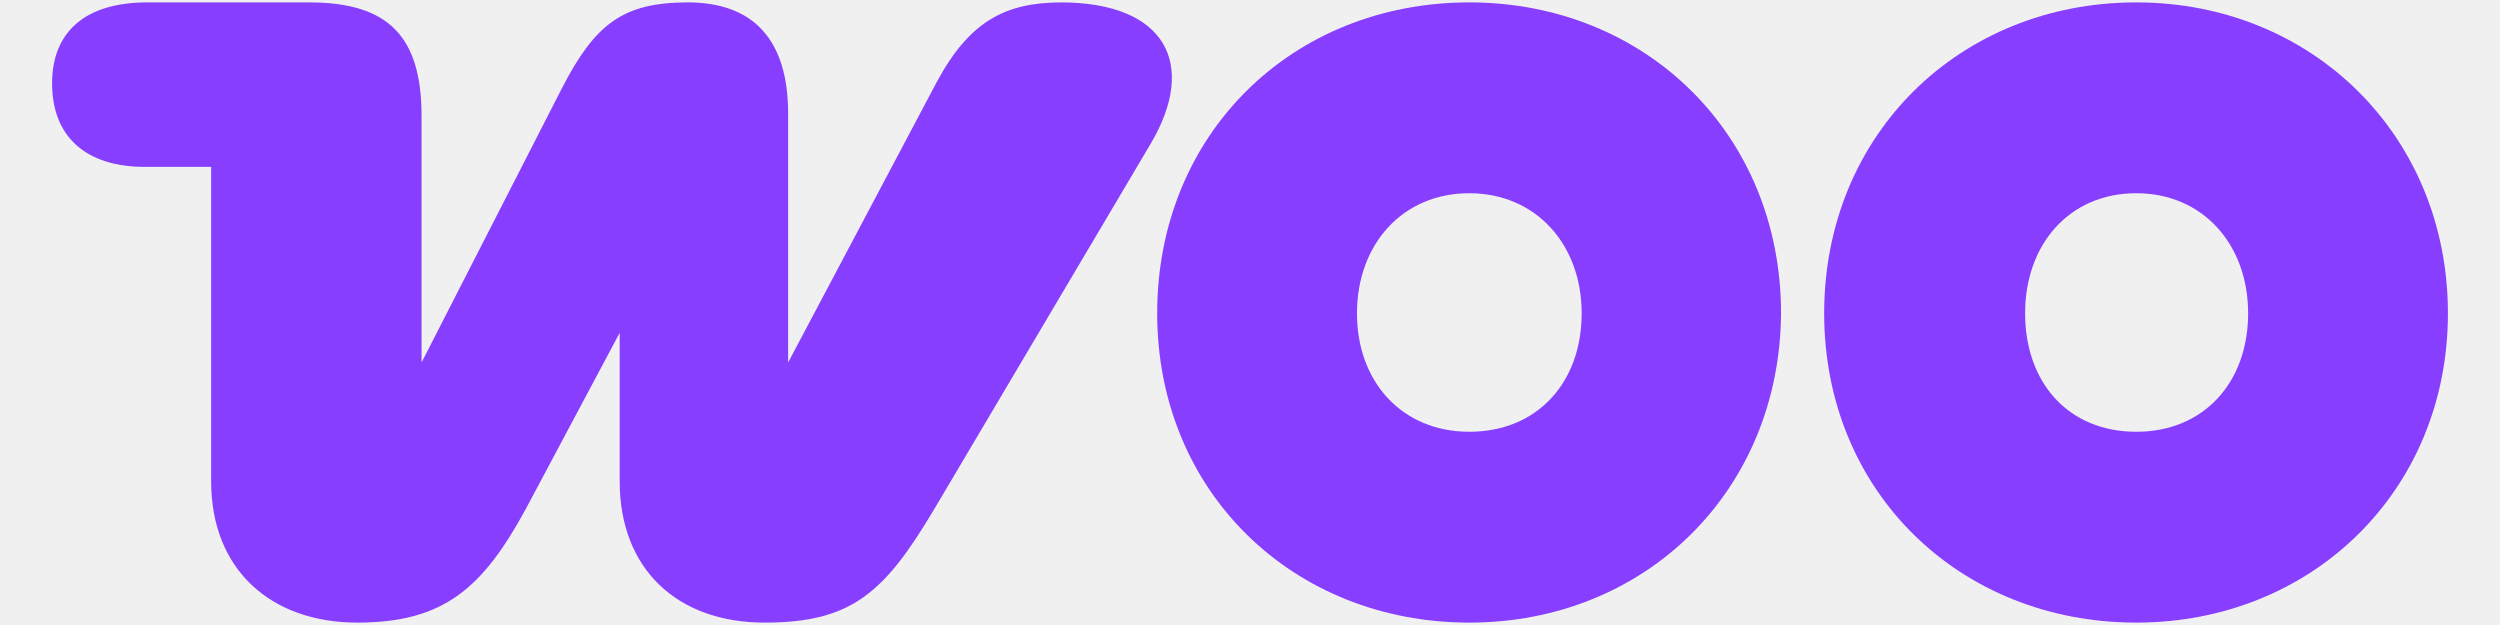
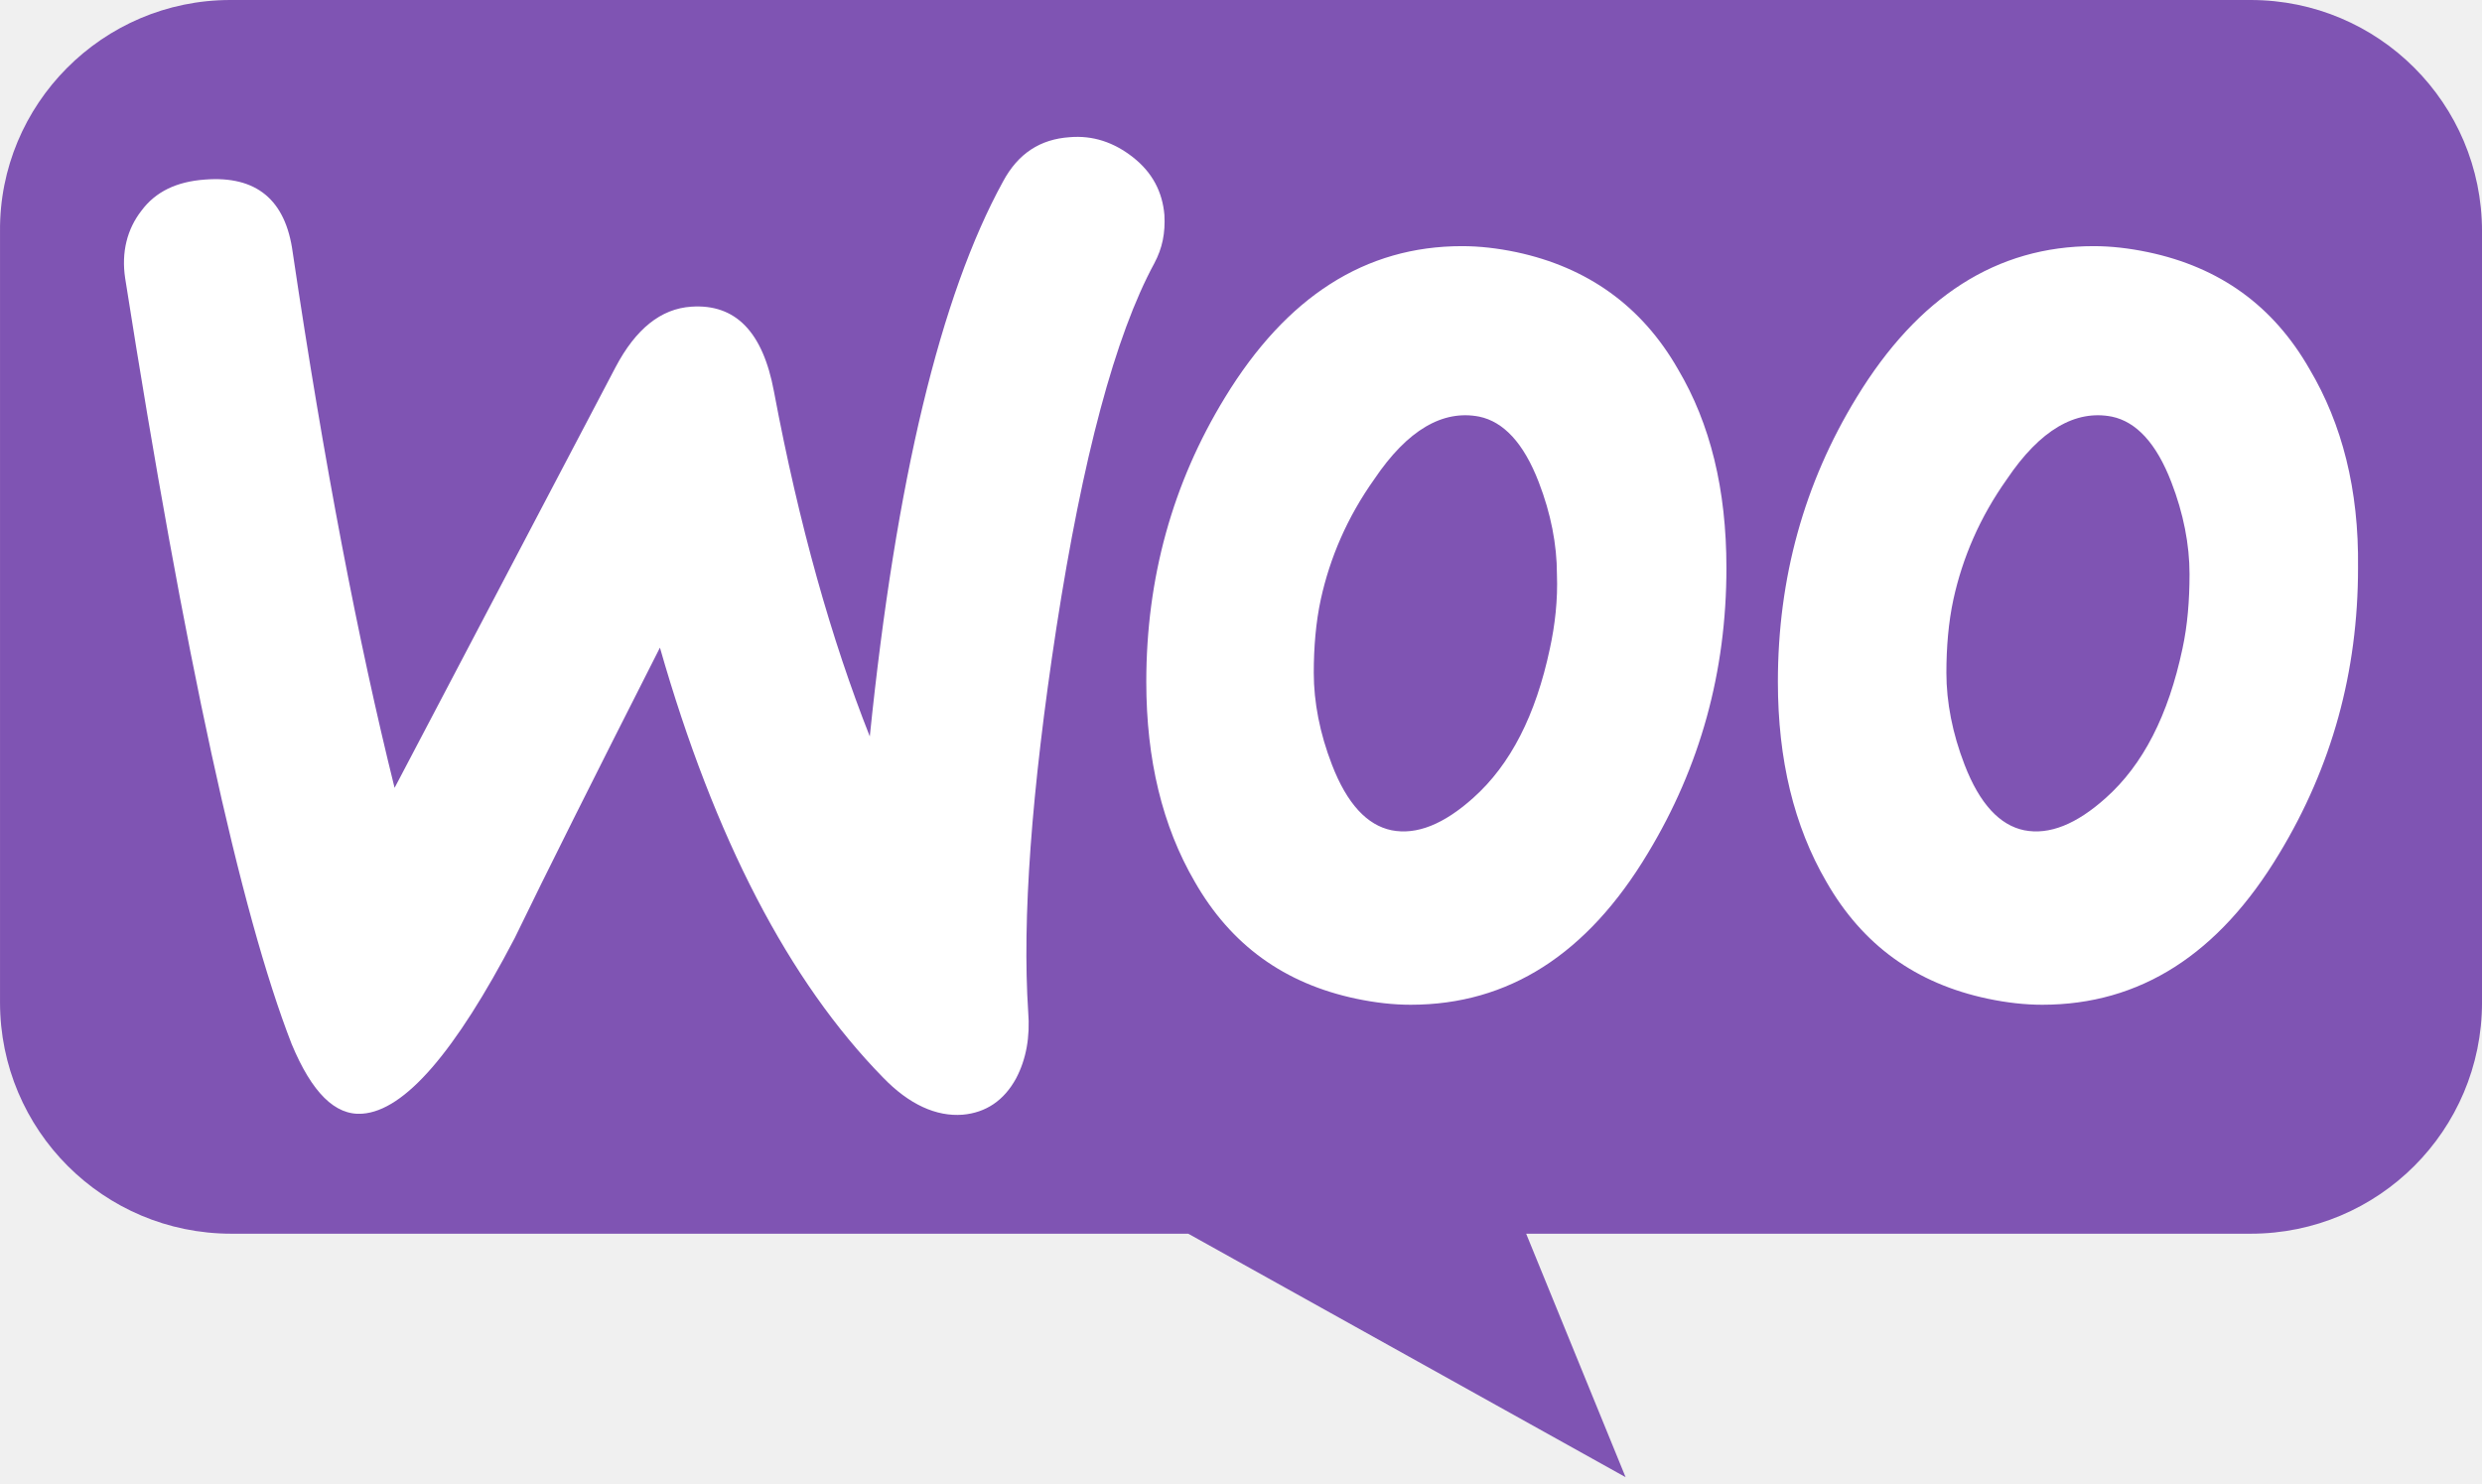
- <svg xmlns="http://www.w3.org/2000/svg" width="24px" height="6px" viewBox="0 0 23 6" version="1.1">
-   <g id="surface1">
-     <path style="stroke:none;fill-rule:evenodd;fill:rgb(52.941%,24.314%,100%);fill-opacity:1;" d="M 9.695 0.023 C 9.156 0.023 8.809 0.199 8.492 0.789 L 7.066 3.48 L 7.066 1.09 C 7.066 0.375 6.727 0.023 6.102 0.023 C 5.473 0.023 5.211 0.238 4.898 0.84 L 3.547 3.48 L 3.547 1.113 C 3.547 0.352 3.23 0.023 2.469 0.023 L 0.914 0.023 C 0.324 0.023 0 0.301 0 0.801 C 0 1.301 0.312 1.602 0.891 1.602 L 1.527 1.602 L 1.527 4.621 C 1.527 5.473 2.105 5.977 2.93 5.977 C 3.758 5.977 4.133 5.648 4.547 4.887 L 5.449 3.195 L 5.449 4.621 C 5.449 5.461 6 5.977 6.84 5.977 C 7.68 5.977 7.992 5.688 8.469 4.887 L 10.547 1.379 C 11 0.613 10.688 0.023 9.684 0.023 C 9.684 0.023 9.684 0.023 9.695 0.023 Z M 9.695 0.023 " />
-     <path style="stroke:none;fill-rule:evenodd;fill:rgb(52.941%,24.314%,100%);fill-opacity:1;" d="M 13.605 0.023 C 11.902 0.023 10.609 1.289 10.609 3.008 C 10.609 4.723 11.914 5.977 13.605 5.977 C 15.297 5.977 16.586 4.711 16.598 3.008 C 16.598 1.289 15.297 0.023 13.605 0.023 Z M 13.605 4.145 C 12.965 4.145 12.527 3.672 12.527 3.008 C 12.527 2.344 12.965 1.855 13.605 1.855 C 14.242 1.855 14.684 2.344 14.684 3.008 C 14.684 3.672 14.258 4.145 13.605 4.145 Z M 13.605 4.145 " />
-     <path style="stroke:none;fill-rule:evenodd;fill:rgb(52.941%,24.314%,100%);fill-opacity:1;" d="M 20.008 0.023 C 18.316 0.023 17.012 1.289 17.012 3.008 C 17.012 4.723 18.316 5.977 20.008 5.977 C 21.695 5.977 23 4.711 23 3.008 C 23 1.301 21.695 0.023 20.008 0.023 Z M 20.008 4.145 C 19.355 4.145 18.941 3.672 18.941 3.008 C 18.941 2.344 19.367 1.855 20.008 1.855 C 20.645 1.855 21.082 2.344 21.082 3.008 C 21.082 3.672 20.656 4.145 20.008 4.145 Z M 20.008 4.145 " />
-   </g>
+ <svg xmlns="http://www.w3.org/2000/svg" preserveAspectRatio="xMidYMid" version="1.1" viewBox="0 0 256 153">
+   <path d="m23.759 0h208.38c13.187 0 23.863 10.675 23.863 23.863v79.542c0 13.187-10.675 23.863-23.863 23.863h-74.727l10.257 25.118-45.109-25.118h-98.695c-13.187 0-23.863-10.675-23.863-23.863v-79.542c-0.105-13.083 10.571-23.863 23.758-23.863z" fill="#7f54b3" />
+   <path d="m14.578 21.75c1.457-1.977 3.642-3.018 6.556-3.226 5.307-0.416 8.325 2.081 9.054 7.493 3.226 21.75 6.764 40.169 10.511 55.259l22.79-43.395c2.081-3.954 4.683-6.036 7.805-6.244 4.579-0.312 7.389 2.602 8.533 8.742 2.602 13.841 5.932 25.6 9.886 35.59 2.706-26.433 7.285-45.476 13.737-57.236 1.561-2.914 3.85-4.371 6.868-4.579 2.393-0.208 4.579 0.52 6.556 2.081 1.977 1.561 3.018 3.538 3.226 5.932 0.104 1.873-0.208 3.434-1.041 4.995-4.059 7.493-7.389 20.085-10.094 37.567-2.602 16.963-3.538 30.179-2.914 39.649 0.208 2.602-0.208 4.891-1.249 6.868-1.249 2.289-3.122 3.538-5.515 3.746-2.706 0.208-5.515-1.041-8.221-3.85-9.678-9.886-17.379-24.663-22.998-44.332-6.764 13.32-11.759 23.311-14.985 29.971-6.14 11.759-11.343 17.795-15.714 18.107-2.81 0.208-5.203-2.185-7.285-7.181-5.307-13.633-11.031-39.961-17.171-78.985-0.416-2.706 0.208-5.099 1.665-6.972zm223.64 16.338c-3.746-6.556-9.262-10.511-16.65-12.072-1.977-0.416-3.85-0.624-5.62-0.624-9.99 0-18.107 5.203-24.455 15.61-5.411 8.845-8.117 18.628-8.117 29.346 0 8.013 1.665 14.881 4.995 20.605 3.746 6.556 9.262 10.511 16.65 12.072 1.977 0.416 3.85 0.624 5.62 0.624 10.094 0 18.211-5.203 24.455-15.61 5.411-8.95 8.117-18.732 8.117-29.45 0.104-8.117-1.665-14.881-4.995-20.501zm-13.112 28.826c-1.457 6.868-4.059 11.967-7.909 15.402-3.018 2.706-5.828 3.85-8.429 3.33-2.498-0.52-4.579-2.706-6.14-6.764-1.249-3.226-1.873-6.452-1.873-9.47 0-2.602 0.208-5.203 0.728-7.597 0.937-4.267 2.706-8.429 5.515-12.384 3.434-5.099 7.076-7.181 10.823-6.452 2.498 0.52 4.579 2.706 6.14 6.764 1.249 3.226 1.873 6.452 1.873 9.47 0 2.706-0.208 5.307-0.728 7.701zm-52.033-28.826c-3.746-6.556-9.366-10.511-16.65-12.072-1.977-0.416-3.85-0.624-5.62-0.624-9.99 0-18.107 5.203-24.455 15.61-5.411 8.845-8.117 18.628-8.117 29.346 0 8.013 1.665 14.881 4.995 20.605 3.746 6.556 9.262 10.511 16.65 12.072 1.977 0.416 3.85 0.624 5.62 0.624 10.094 0 18.211-5.203 24.455-15.61 5.411-8.95 8.117-18.732 8.117-29.45 0-8.117-1.665-14.881-4.995-20.501zm-13.216 28.826c-1.457 6.868-4.059 11.967-7.909 15.402-3.018 2.706-5.828 3.85-8.429 3.33-2.498-0.52-4.579-2.706-6.14-6.764-1.249-3.226-1.873-6.452-1.873-9.47 0-2.602 0.208-5.203 0.728-7.597 0.937-4.267 2.706-8.429 5.515-12.384 3.434-5.099 7.076-7.181 10.823-6.452 2.498 0.52 4.579 2.706 6.14 6.764 1.249 3.226 1.873 6.452 1.873 9.47 0.104 2.706-0.208 5.307-0.728 7.701z" fill="#fff" />
</svg>
